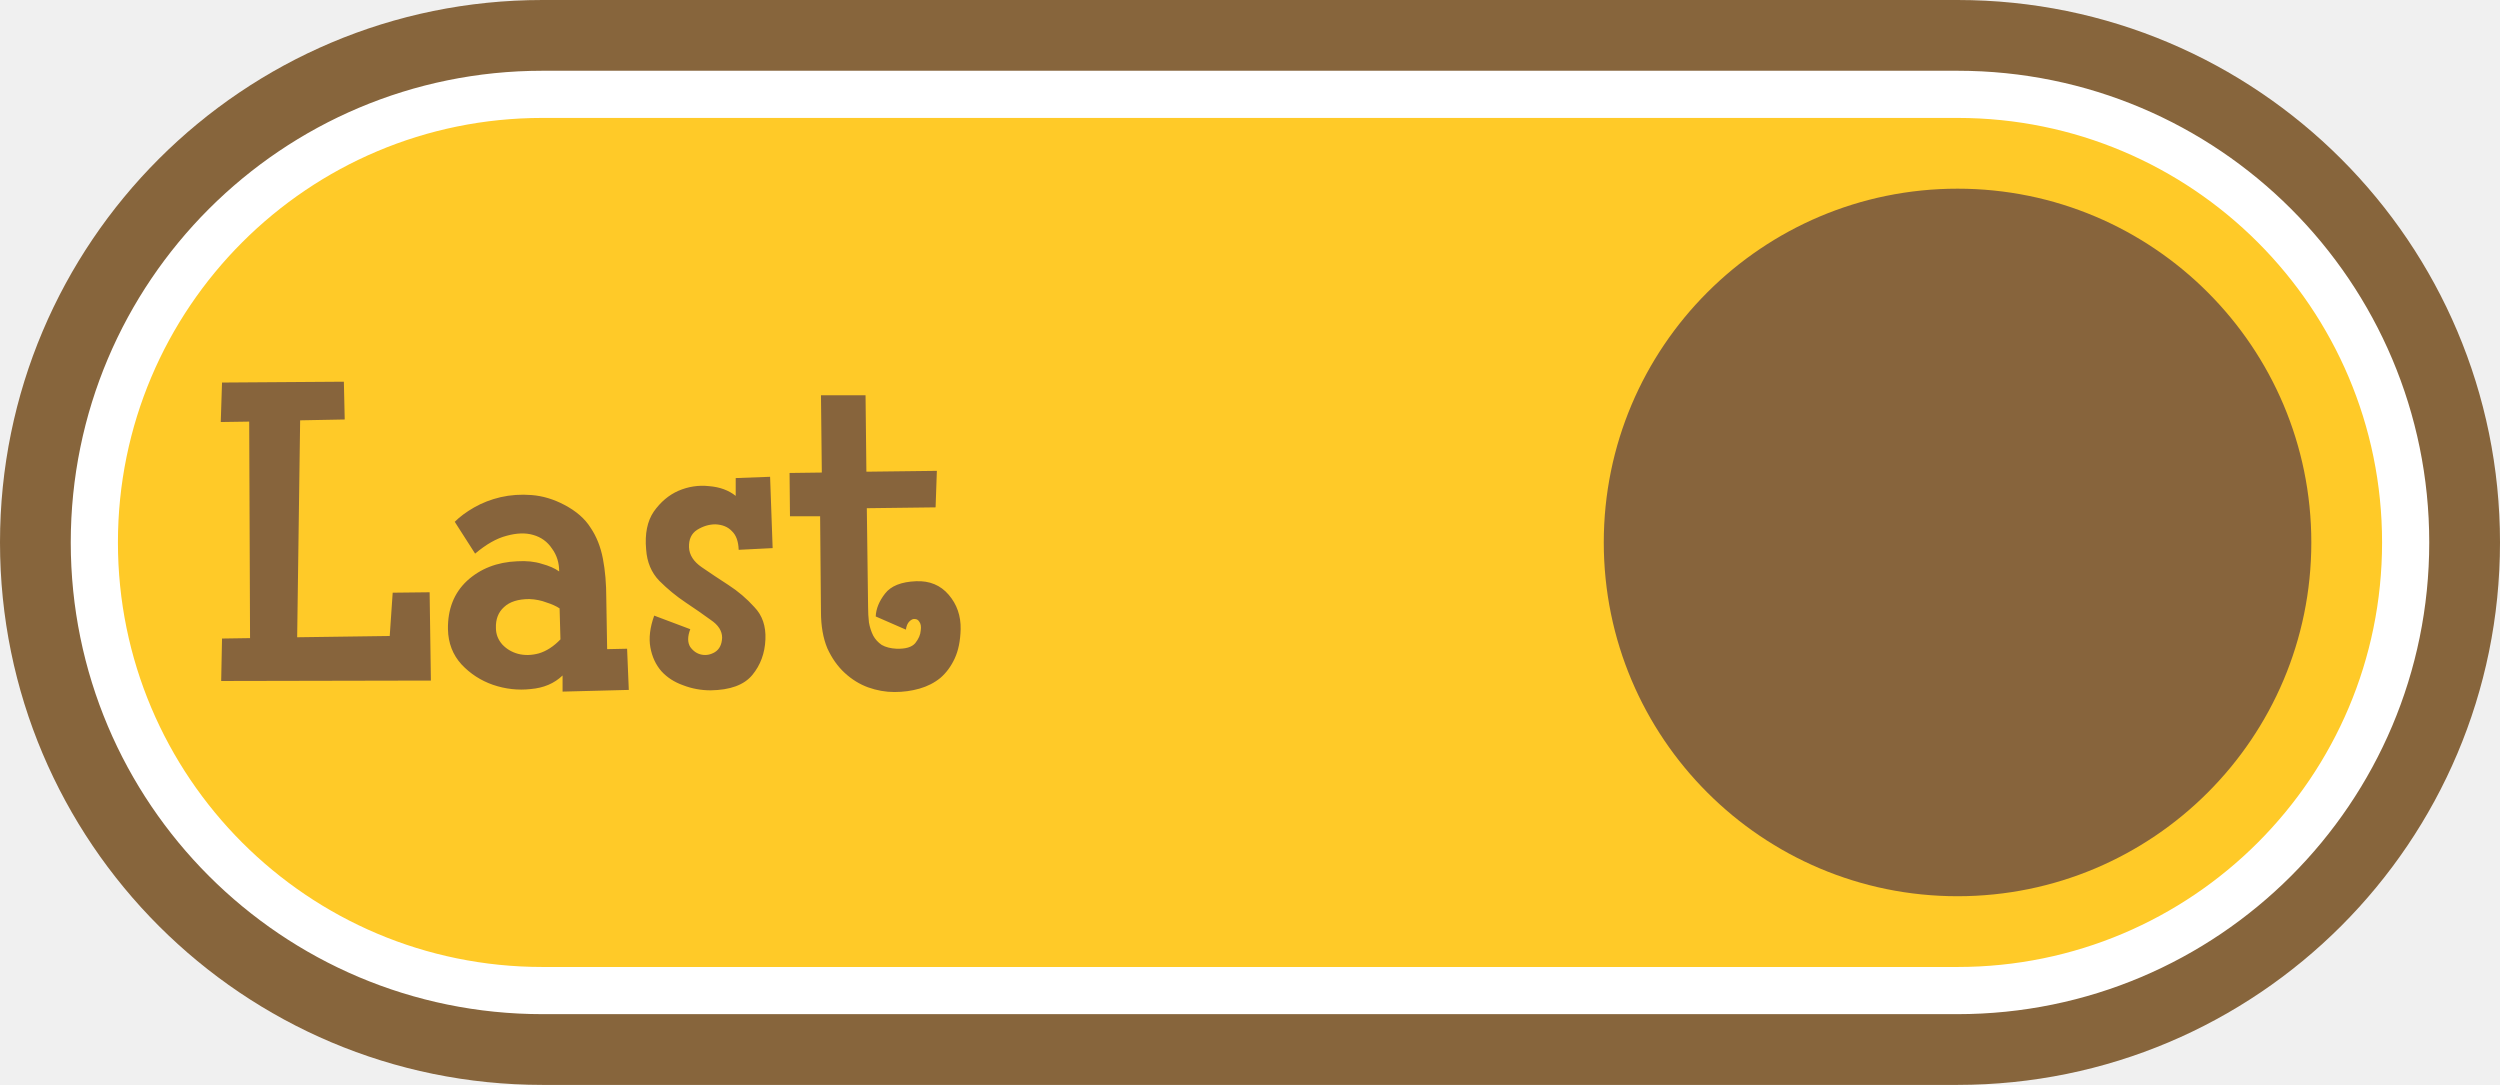
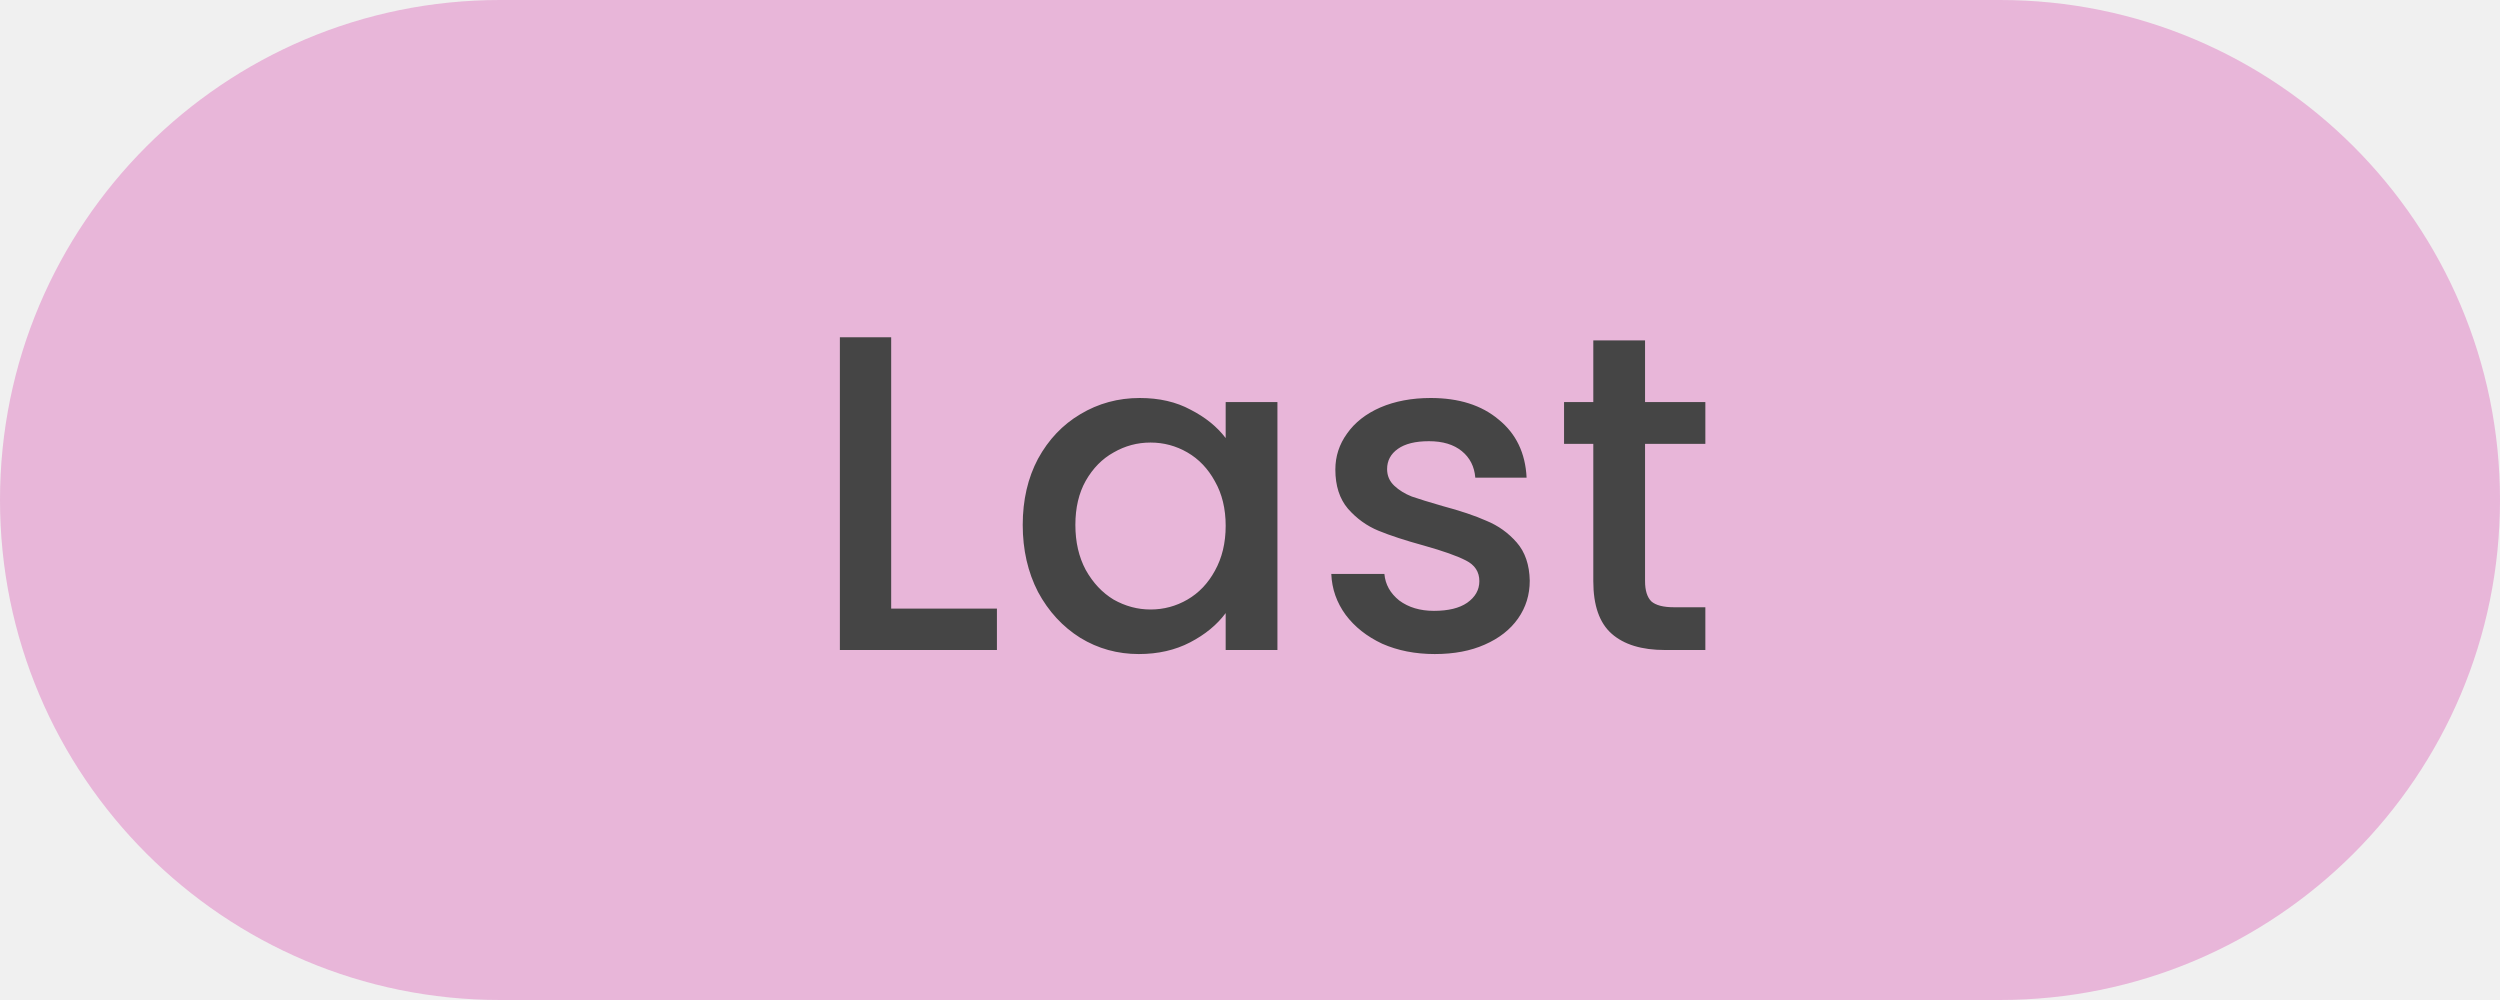
- <svg xmlns="http://www.w3.org/2000/svg" width="106" height="46" viewBox="0 0 106 46" fill="none">
-   <rect width="106" height="46" rx="23" fill="#87653C" />
-   <rect x="4" y="4" width="98" height="38" rx="19" fill="#FFCA28" stroke="white" stroke-width="2" />
-   <circle cx="83" cy="23" r="15" fill="#87643C" />
-   <path d="M18.27 28.856L9.378 28.874L9.414 27.074L10.602 27.056L10.566 17.876L9.36 17.894L9.414 16.22L14.58 16.184L14.616 17.786L12.726 17.822L12.6 27.02L16.524 26.966L16.65 25.13L18.216 25.112L18.27 28.856ZM26.661 29.252L23.853 29.324V28.64C23.505 28.976 23.055 29.168 22.503 29.216C21.963 29.276 21.429 29.216 20.901 29.036C20.385 28.856 19.941 28.568 19.569 28.172C19.197 27.764 19.005 27.266 18.993 26.678C18.981 25.826 19.251 25.142 19.803 24.626C20.367 24.11 21.075 23.834 21.927 23.798C22.323 23.774 22.671 23.81 22.971 23.906C23.283 23.99 23.529 24.098 23.709 24.23C23.709 23.858 23.607 23.534 23.403 23.258C23.211 22.97 22.947 22.778 22.611 22.682C22.287 22.586 21.909 22.598 21.477 22.718C21.057 22.826 20.613 23.078 20.145 23.474L19.281 22.124C19.497 21.908 19.773 21.704 20.109 21.512C20.445 21.32 20.817 21.176 21.225 21.08C21.645 20.984 22.083 20.954 22.539 20.99C23.007 21.026 23.469 21.164 23.925 21.404C24.429 21.668 24.801 21.992 25.041 22.376C25.293 22.748 25.467 23.186 25.563 23.69C25.659 24.182 25.707 24.746 25.707 25.382C25.719 26.018 25.731 26.732 25.743 27.524L26.589 27.506L26.661 29.252ZM23.763 27.11L23.727 25.796C23.583 25.7 23.397 25.616 23.169 25.544C22.953 25.46 22.713 25.412 22.449 25.4C21.969 25.4 21.609 25.514 21.369 25.742C21.129 25.958 21.015 26.252 21.027 26.624C21.027 26.888 21.117 27.122 21.297 27.326C21.477 27.518 21.699 27.65 21.963 27.722C22.239 27.794 22.533 27.788 22.845 27.704C23.169 27.608 23.475 27.41 23.763 27.11ZM32.76 23.24L31.32 23.312C31.308 22.952 31.212 22.688 31.032 22.52C30.864 22.34 30.63 22.244 30.33 22.232C30.066 22.232 29.808 22.31 29.556 22.466C29.316 22.622 29.202 22.868 29.214 23.204C29.226 23.528 29.406 23.81 29.754 24.05C30.102 24.29 30.48 24.542 30.888 24.806C31.296 25.07 31.662 25.382 31.986 25.742C32.322 26.09 32.478 26.546 32.454 27.11C32.43 27.698 32.244 28.202 31.896 28.622C31.548 29.042 30.96 29.258 30.132 29.27C29.724 29.27 29.334 29.198 28.962 29.054C28.59 28.922 28.284 28.724 28.044 28.46C27.804 28.184 27.648 27.848 27.576 27.452C27.504 27.056 27.558 26.606 27.738 26.102L29.268 26.678C29.148 26.99 29.148 27.242 29.268 27.434C29.4 27.614 29.562 27.722 29.754 27.758C29.946 27.794 30.132 27.758 30.312 27.65C30.504 27.53 30.606 27.326 30.618 27.038C30.618 26.75 30.456 26.498 30.132 26.282C29.82 26.054 29.466 25.808 29.07 25.544C28.674 25.28 28.302 24.974 27.954 24.626C27.618 24.278 27.432 23.834 27.396 23.294C27.336 22.634 27.444 22.1 27.72 21.692C28.008 21.284 28.356 20.99 28.764 20.81C29.184 20.63 29.616 20.564 30.06 20.612C30.516 20.648 30.894 20.786 31.194 21.026V20.27L32.652 20.216L32.76 23.24ZM40.731 26.678C40.719 27.17 40.635 27.584 40.479 27.92C40.323 28.256 40.119 28.532 39.867 28.748C39.615 28.952 39.321 29.102 38.985 29.198C38.649 29.294 38.295 29.342 37.923 29.342C37.551 29.342 37.179 29.276 36.807 29.144C36.447 29.012 36.117 28.808 35.817 28.532C35.517 28.256 35.271 27.908 35.079 27.488C34.899 27.056 34.809 26.54 34.809 25.94L34.773 21.89H33.495L33.477 20.054L34.845 20.036L34.809 16.76H36.699L36.735 20L39.723 19.964L39.669 21.512L36.753 21.548L36.807 25.742C36.807 25.958 36.819 26.174 36.843 26.39C36.879 26.594 36.939 26.78 37.023 26.948C37.107 27.104 37.227 27.236 37.383 27.344C37.551 27.44 37.761 27.494 38.013 27.506C38.397 27.518 38.661 27.44 38.805 27.272C38.949 27.092 39.027 26.912 39.039 26.732C39.063 26.576 39.045 26.456 38.985 26.372C38.937 26.288 38.871 26.246 38.787 26.246C38.715 26.234 38.637 26.27 38.553 26.354C38.481 26.426 38.433 26.54 38.409 26.696L37.131 26.138C37.143 25.814 37.275 25.49 37.527 25.166C37.779 24.842 38.217 24.668 38.841 24.644C39.417 24.62 39.879 24.812 40.227 25.22C40.575 25.628 40.743 26.114 40.731 26.678Z" fill="#87643C" />
+ <svg xmlns="http://www.w3.org/2000/svg" width="100" height="40" viewBox="0 0 100 40" fill="none">
+   <rect width="100" height="40" rx="20" fill="#E8B6D9" />
+   <path d="M35.647 24.344H39.877V26H33.595V13.49H35.647V24.344ZM40.909 20.996C40.909 20 41.113 19.118 41.521 18.35C41.941 17.582 42.505 16.988 43.213 16.568C43.933 16.136 44.725 15.92 45.589 15.92C46.369 15.92 47.047 16.076 47.623 16.388C48.211 16.688 48.679 17.066 49.027 17.522V16.082H51.097V26H49.027V24.524C48.679 24.992 48.205 25.382 47.605 25.694C47.005 26.006 46.321 26.162 45.553 26.162C44.701 26.162 43.921 25.946 43.213 25.514C42.505 25.07 41.941 24.458 41.521 23.678C41.113 22.886 40.909 21.992 40.909 20.996ZM49.027 21.032C49.027 20.348 48.883 19.754 48.595 19.25C48.319 18.746 47.953 18.362 47.497 18.098C47.041 17.834 46.549 17.702 46.021 17.702C45.493 17.702 45.001 17.834 44.545 18.098C44.089 18.35 43.717 18.728 43.429 19.232C43.153 19.724 43.015 20.312 43.015 20.996C43.015 21.68 43.153 22.28 43.429 22.796C43.717 23.312 44.089 23.708 44.545 23.984C45.013 24.248 45.505 24.38 46.021 24.38C46.549 24.38 47.041 24.248 47.497 23.984C47.953 23.72 48.319 23.336 48.595 22.832C48.883 22.316 49.027 21.716 49.027 21.032ZM57.392 26.162C56.612 26.162 55.91 26.024 55.286 25.748C54.674 25.46 54.188 25.076 53.828 24.596C53.468 24.104 53.276 23.558 53.252 22.958H55.376C55.412 23.378 55.61 23.732 55.97 24.02C56.342 24.296 56.804 24.434 57.356 24.434C57.932 24.434 58.376 24.326 58.688 24.11C59.012 23.882 59.174 23.594 59.174 23.246C59.174 22.874 58.994 22.598 58.634 22.418C58.286 22.238 57.728 22.04 56.96 21.824C56.216 21.62 55.61 21.422 55.142 21.23C54.674 21.038 54.266 20.744 53.918 20.348C53.582 19.952 53.414 19.43 53.414 18.782C53.414 18.254 53.57 17.774 53.882 17.342C54.194 16.898 54.638 16.55 55.214 16.298C55.802 16.046 56.474 15.92 57.23 15.92C58.358 15.92 59.264 16.208 59.948 16.784C60.644 17.348 61.016 18.122 61.064 19.106H59.012C58.976 18.662 58.796 18.308 58.472 18.044C58.148 17.78 57.71 17.648 57.158 17.648C56.618 17.648 56.204 17.75 55.916 17.954C55.628 18.158 55.484 18.428 55.484 18.764C55.484 19.028 55.58 19.25 55.772 19.43C55.964 19.61 56.198 19.754 56.474 19.862C56.75 19.958 57.158 20.084 57.698 20.24C58.418 20.432 59.006 20.63 59.462 20.834C59.93 21.026 60.332 21.314 60.668 21.698C61.004 22.082 61.178 22.592 61.19 23.228C61.19 23.792 61.034 24.296 60.722 24.74C60.41 25.184 59.966 25.532 59.39 25.784C58.826 26.036 58.16 26.162 57.392 26.162ZM65.802 17.756V23.246C65.802 23.618 65.886 23.888 66.054 24.056C66.234 24.212 66.534 24.29 66.954 24.29H68.214V26H66.594C65.67 26 64.962 25.784 64.47 25.352C63.978 24.92 63.732 24.218 63.732 23.246V17.756H62.562V16.082H63.732V13.616H65.802V16.082H68.214V17.756H65.802Z" fill="#454545" />
</svg>
